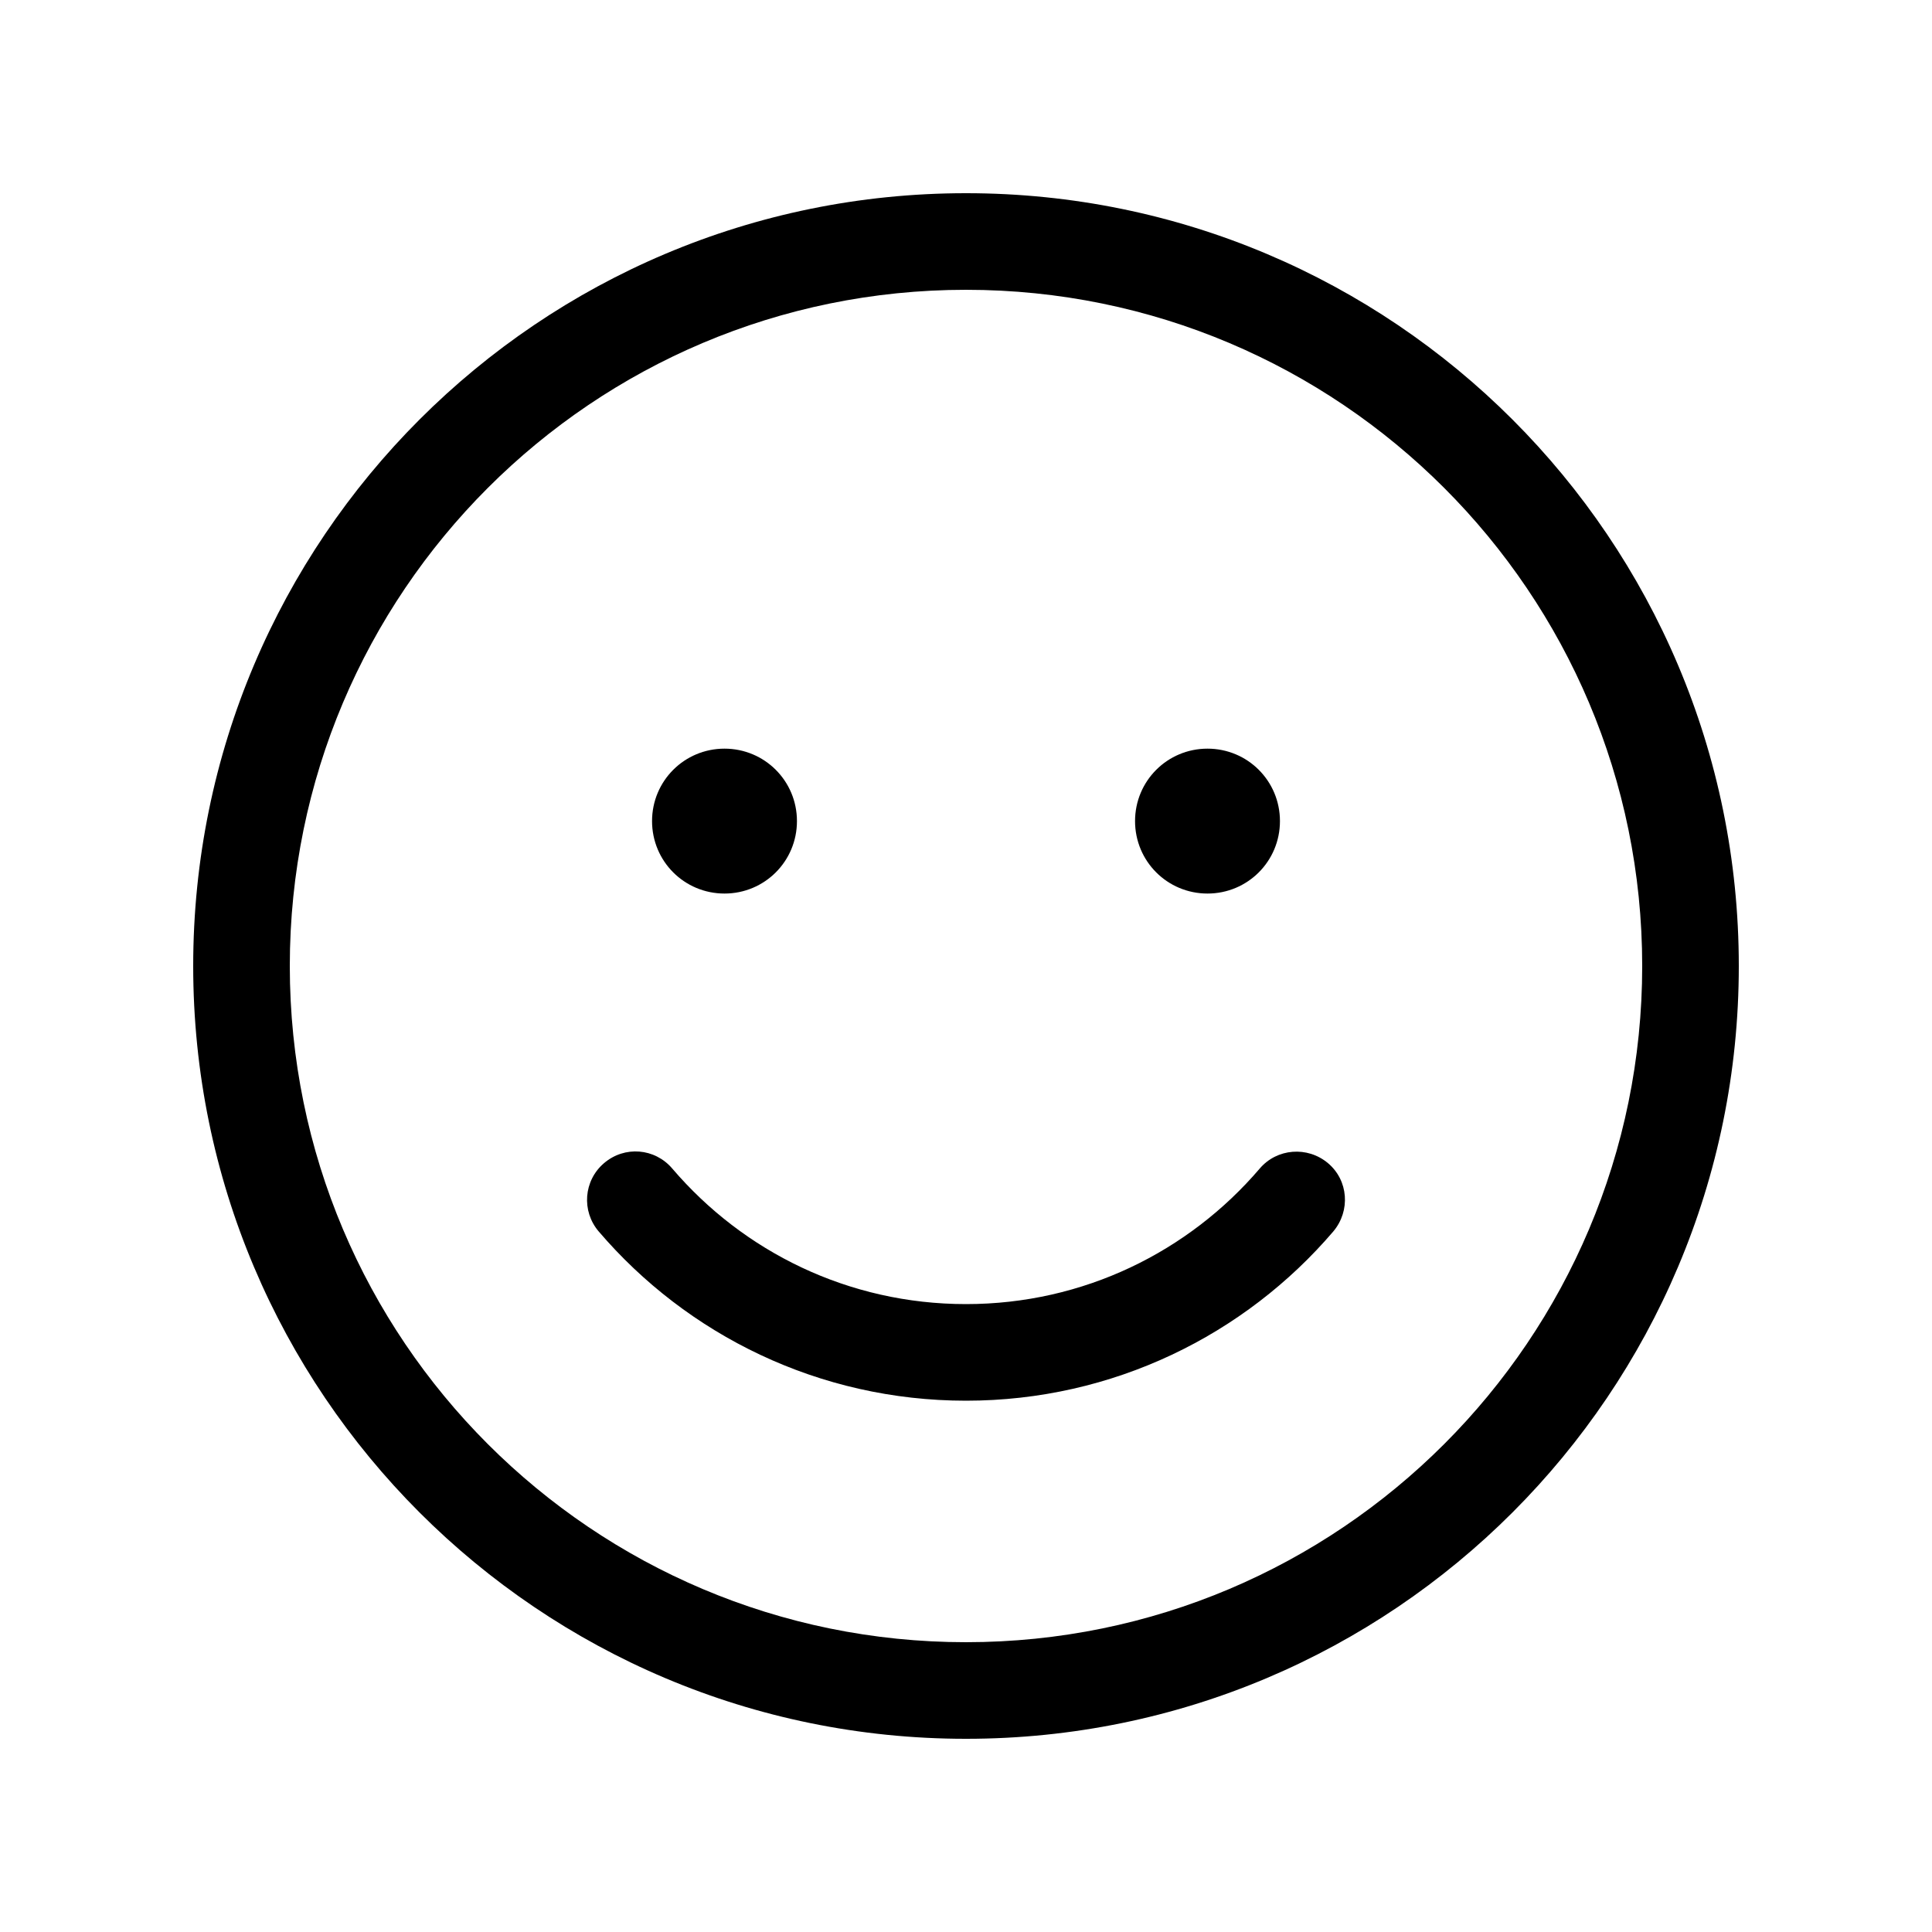
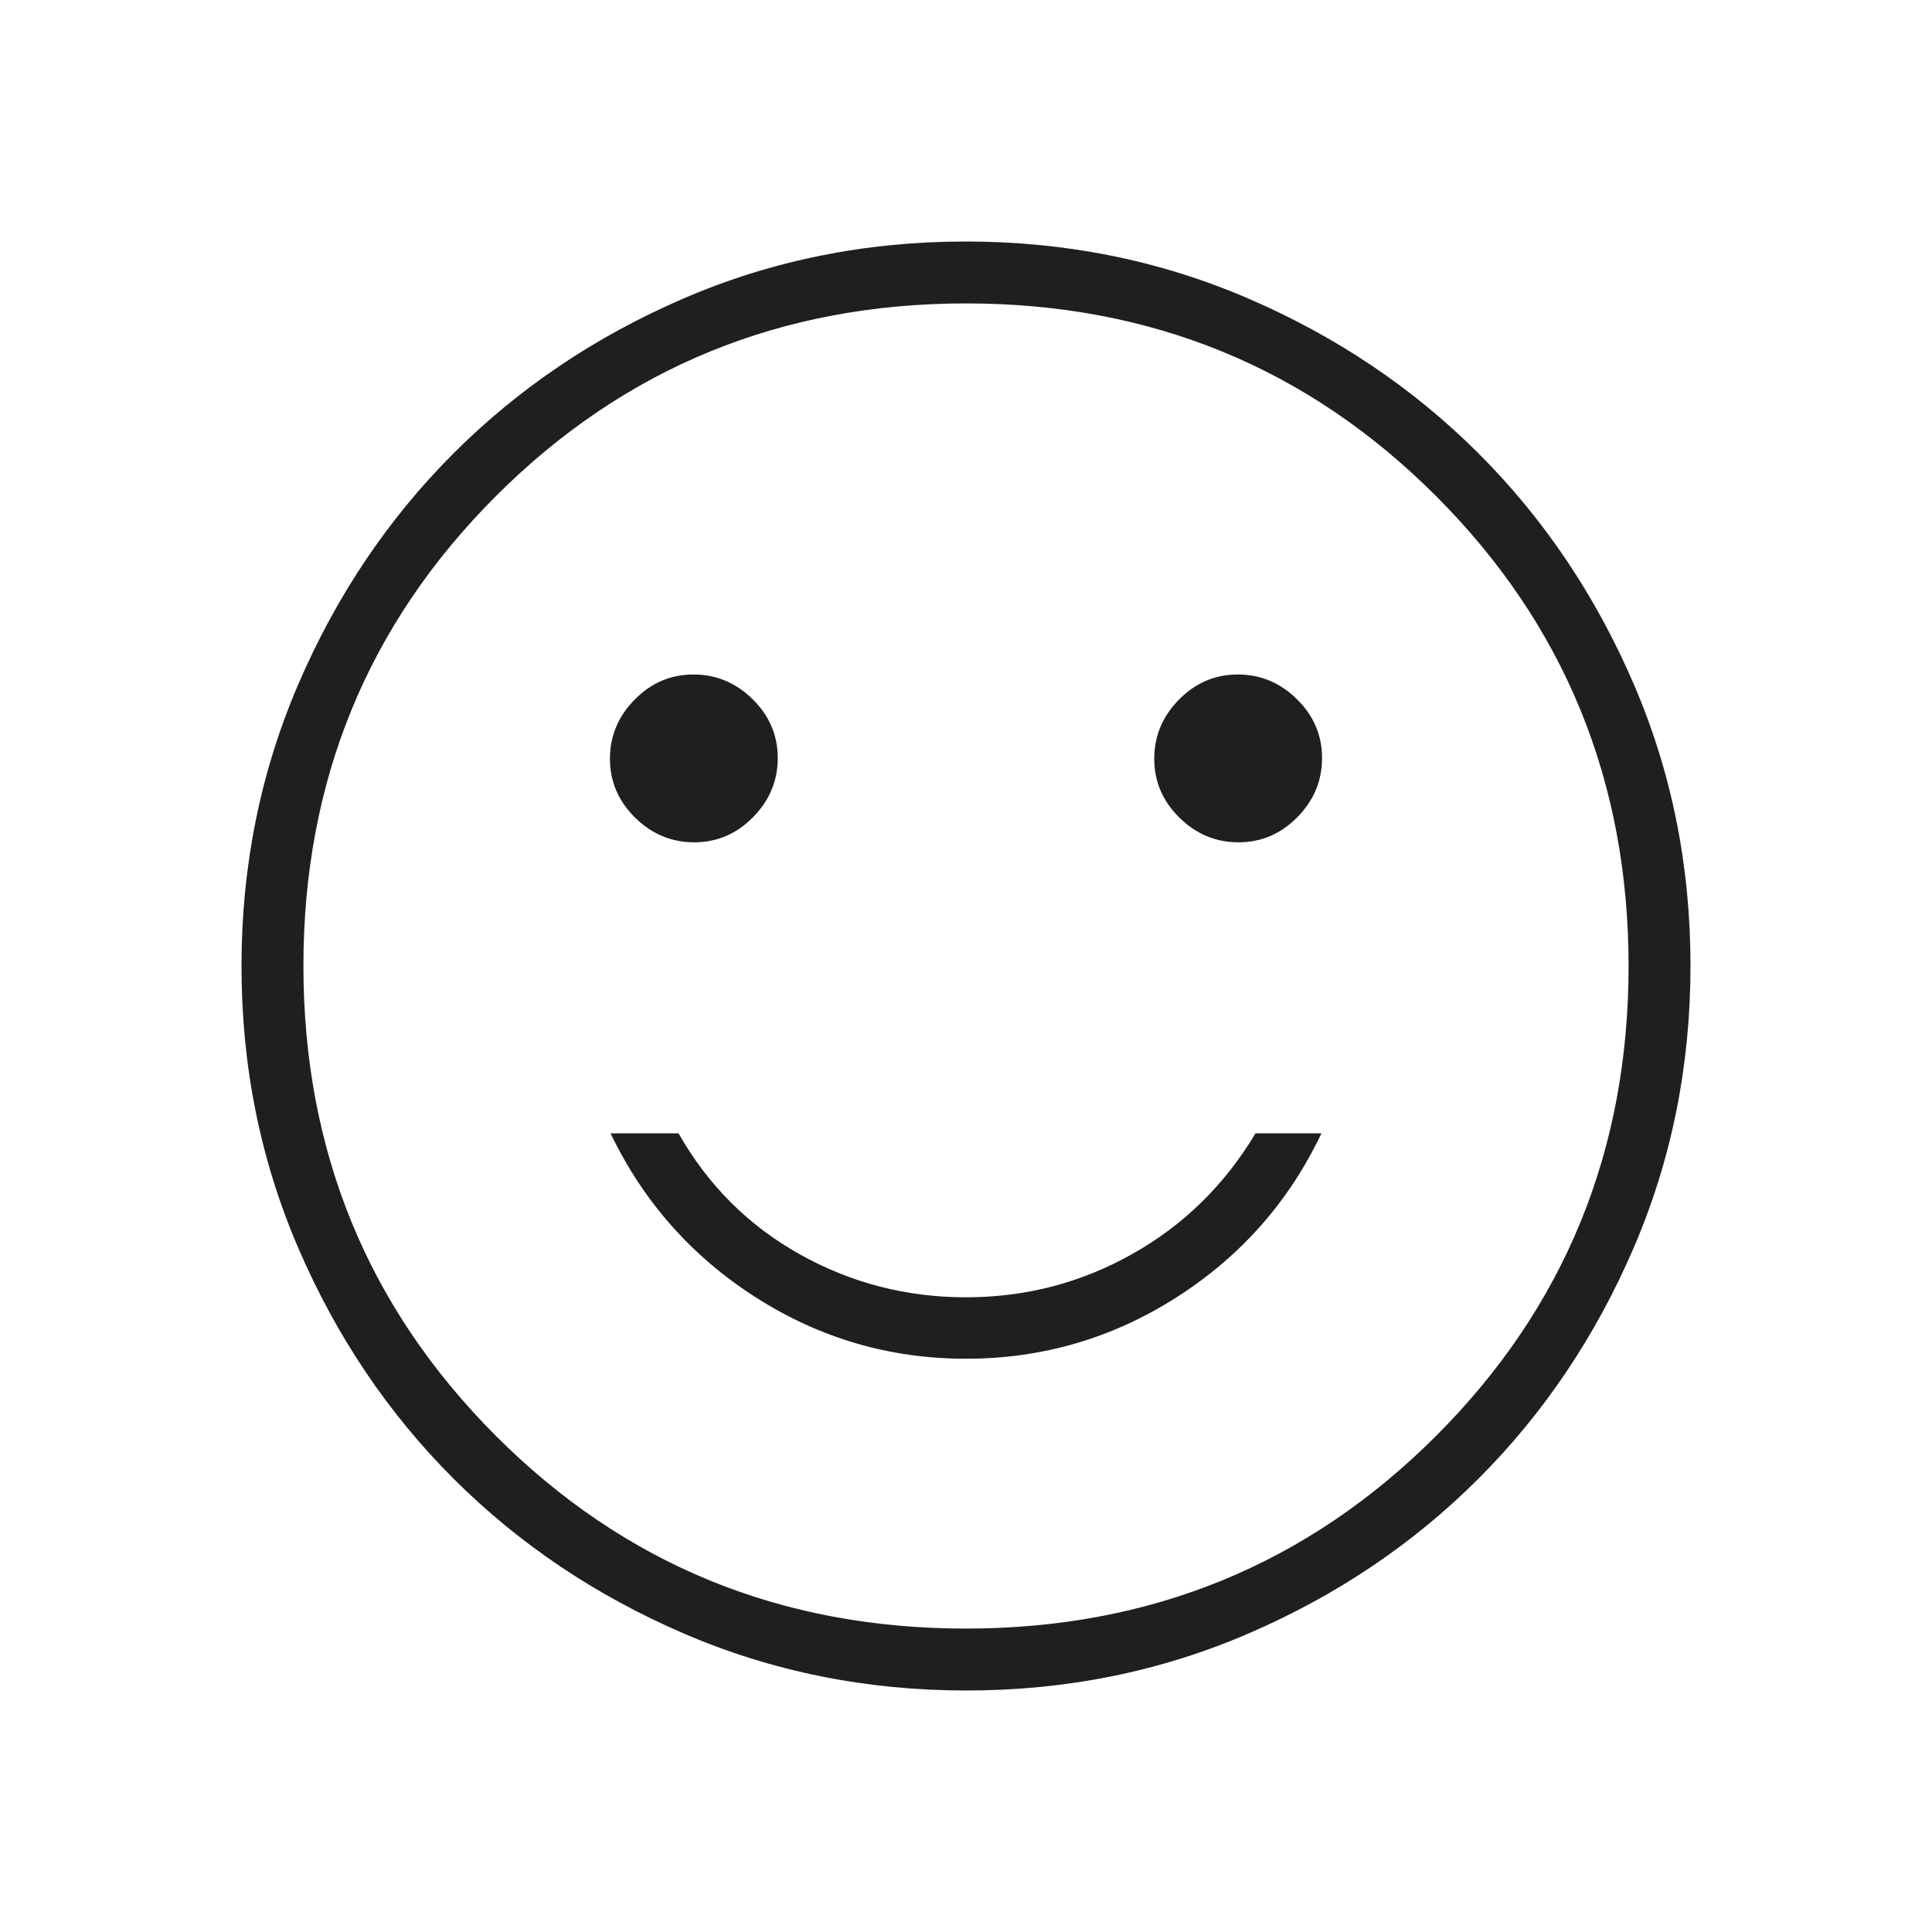
- <svg xmlns="http://www.w3.org/2000/svg" viewBox="0 0 640 640">
-   <path d="M544 320C544 196.3 443.7 96 320 96C196.3 96 96 196.3 96 320C96 443.7 196.3 544 320 544C443.7 544 544 443.7 544 320zM64 320C64 178.6 178.6 64 320 64C461.4 64 576 178.6 576 320C576 461.4 461.4 576 320 576C178.6 576 64 461.4 64 320zM222.7 387.1C246.2 414.6 281 432 320 432C359 432 393.8 414.6 417.3 387.1C423 380.4 433.1 379.6 439.9 385.3C446.7 391 447.4 401.1 441.7 407.9C412.4 442.2 368.7 464 320 464C271.3 464 227.6 442.2 198.3 407.9C192.6 401.2 193.3 391.1 200.1 385.3C206.9 379.5 216.9 380.3 222.7 387.1zM216 272C216 258.7 226.7 248 240 248C253.3 248 264 258.7 264 272C264 285.3 253.3 296 240 296C226.7 296 216 285.3 216 272zM400 248C413.3 248 424 258.7 424 272C424 285.3 413.3 296 400 296C386.7 296 376 285.3 376 272C376 258.7 386.7 248 400 248z" />
+ <svg xmlns="http://www.w3.org/2000/svg" height="48px" viewBox="0 -960 960 960" width="48px" fill="#1f1f1f">
+   <path d="M615.41-541.46q16.94 0 29.22-12.47 12.29-12.47 12.29-29.4 0-16.94-12.47-29.23t-29.4-12.29q-16.93 0-29.22 12.47t-12.29 29.41q0 16.93 12.47 29.22t29.4 12.29Zm-270.46 0q16.93 0 29.22-12.47t12.29-29.4q0-16.94-12.47-29.23t-29.4-12.29q-16.94 0-29.22 12.47-12.29 12.47-12.29 29.41 0 16.93 12.47 29.22t29.4 12.29ZM480-284.85q56.77 0 104.58-30.5 47.8-30.5 72.04-81.5h-32.77q-23 38.47-61.24 59.97-38.23 21.5-82.65 21.5-44.42 0-82.61-21.39-38.2-21.38-60.2-60.08h-33.77q24.47 51 72.16 81.5T480-284.85Zm.13 164.85q-74.67 0-140.41-28.34-65.73-28.34-114.36-76.92-48.63-48.58-76.99-114.26Q120-405.19 120-479.87q0-74.67 28.34-140.41 28.34-65.73 76.92-114.36 48.58-48.63 114.26-76.99Q405.19-840 479.87-840q74.67 0 140.41 28.34 65.73 28.34 114.36 76.92 48.63 48.58 76.99 114.26Q840-554.81 840-480.13q0 74.67-28.34 140.41-28.34 65.73-76.92 114.36-48.58 48.63-114.26 76.99Q554.81-120 480.13-120ZM480-480Zm-.07 329.23q137.83 0 233.57-95.66 95.73-95.66 95.73-233.5 0-137.83-95.66-233.57-95.66-95.73-233.5-95.73-137.83 0-233.57 95.66-95.73 95.66-95.73 233.5 0 137.83 95.66 233.57 95.66 95.73 233.5 95.73Z" />
</svg>
